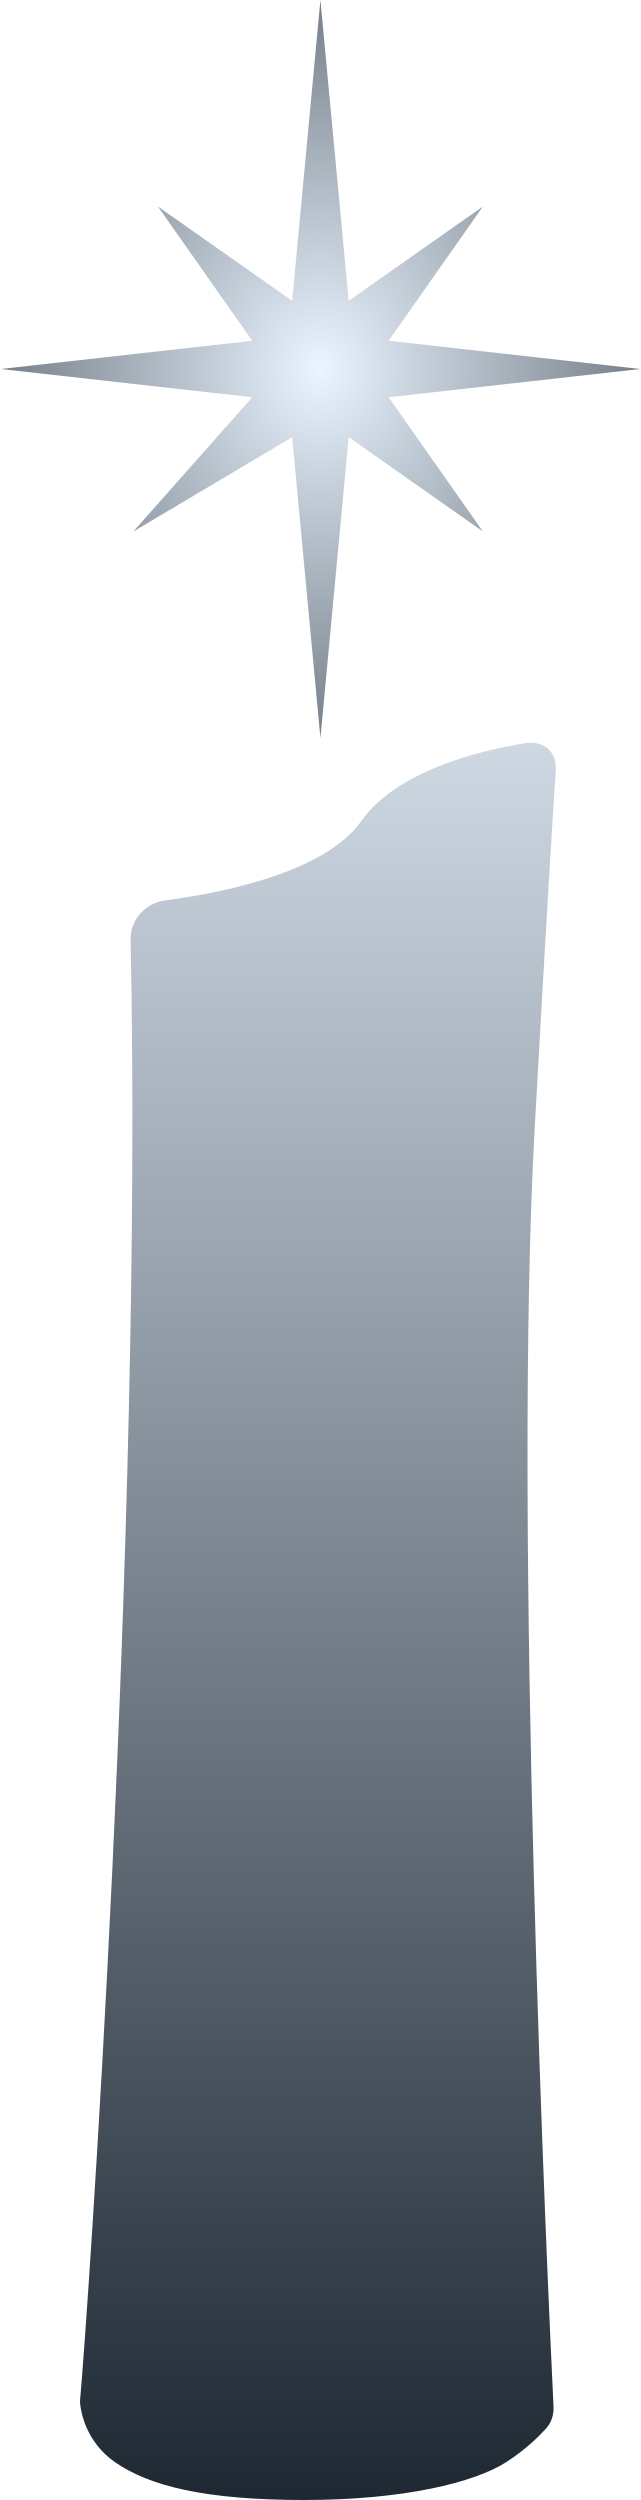
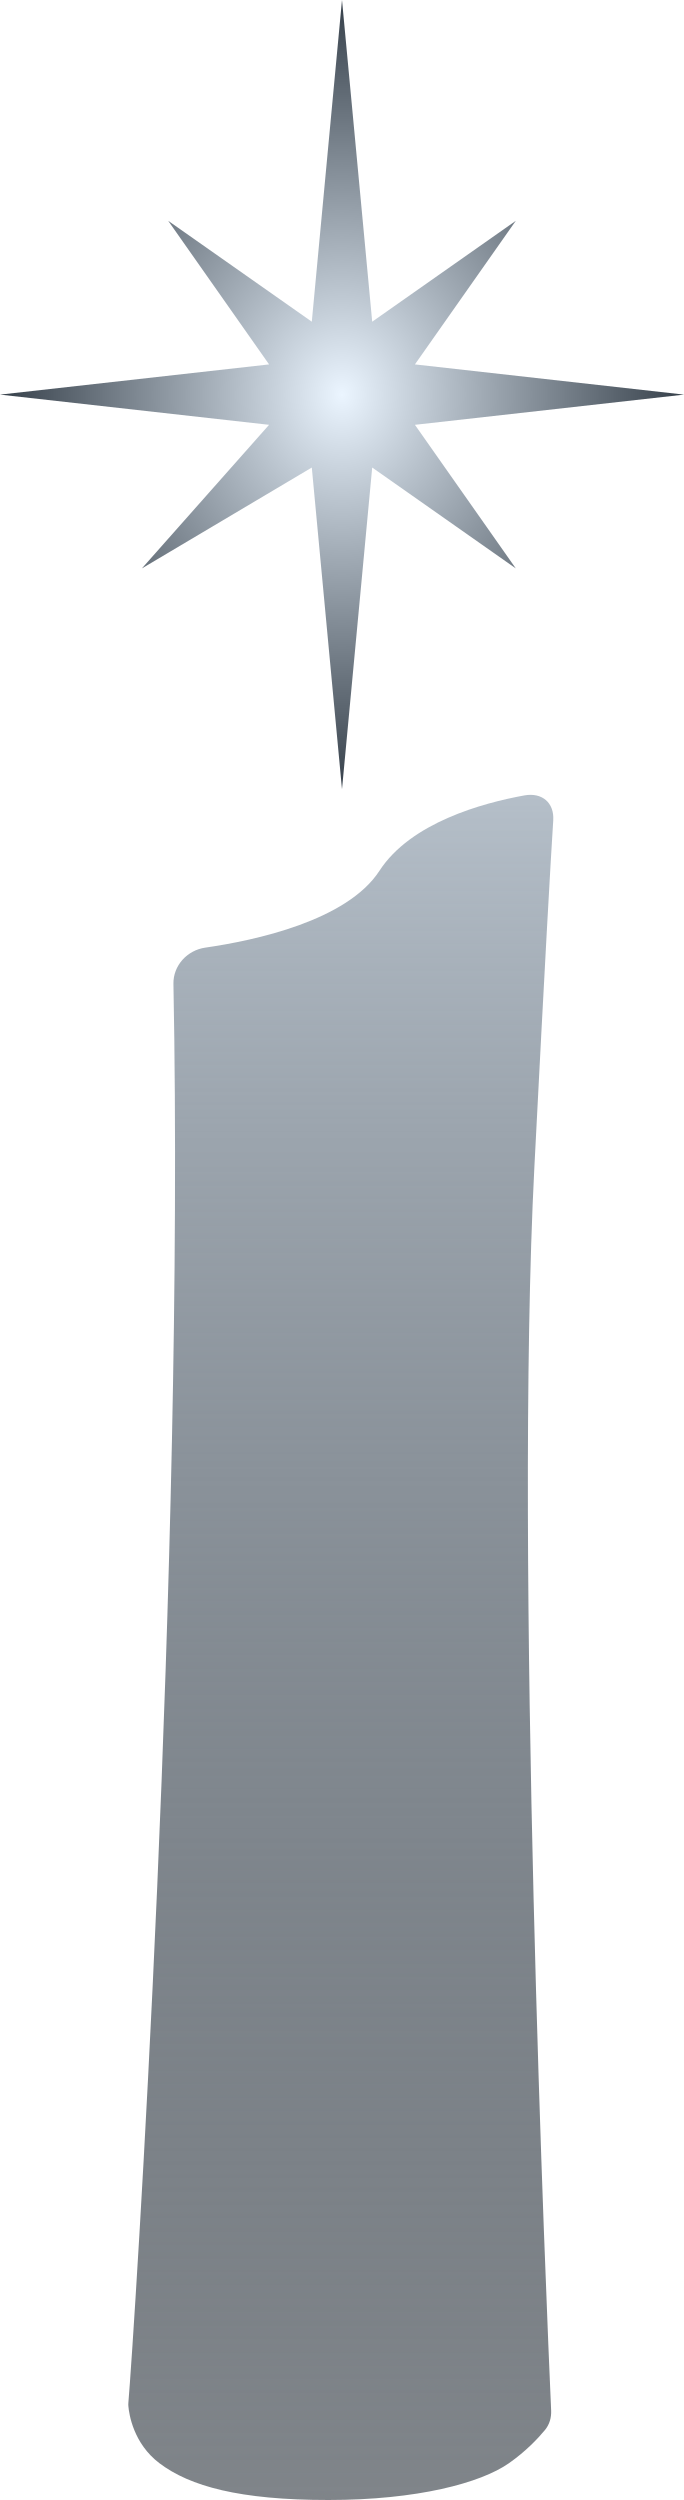
- <svg xmlns="http://www.w3.org/2000/svg" width="347" height="1355" viewBox="0 0 347 1355" fill="none">
-   <path d="M43.426 1300.53C46.872 1263.27 77.523 833.194 70.782 509.223C70.558 498.454 78.843 489.416 89.523 488.017C119.484 484.092 175.998 473.131 195.834 445C214.938 417.908 259.135 406.981 284.343 402.835C294.714 401.129 301.971 407.386 301.244 417.871C299.631 441.118 296.381 493.659 289.834 611C277.75 827.587 297.204 1246.37 300.005 1304.29C300.222 1308.79 298.925 1313.01 295.899 1316.34C291.665 1321 284.431 1328.01 274.334 1334.5C257.223 1345.5 218.834 1355 164.834 1355C110.834 1355 80.834 1347.33 62.334 1334.5C46.549 1323.55 43.868 1307.26 43.422 1302.72C43.342 1301.9 43.351 1301.35 43.426 1300.53Z" fill="url(#paint0_linear_92_75)" />
-   <path d="M173.667 0L188.975 163.045L261.761 111.907L210.623 184.693L347.001 200L210.623 215.307L261.761 288.093L188.975 236.955L173.667 400L158.36 236.955L72.241 288.093L136.712 215.307L0.334 200L136.712 184.693L85.574 111.907L158.36 163.045L173.667 0Z" fill="url(#paint1_radial_92_75)" />
+ <svg xmlns="http://www.w3.org/2000/svg" width="400" height="1462" viewBox="0 0 400 1462" fill="none">
+   <path d="M75.077 1405.1C78.343 1366.96 108.006 915.122 101.423 575.401C101.215 564.69 109.438 555.699 120.042 554.172C149.042 549.996 202.927 538.479 221.917 509.21C240.183 481.057 282.263 469.576 306.636 465.161C316.932 463.296 324.205 469.346 323.533 479.789C322.002 503.601 318.873 558.416 312.476 683.015C300.788 910.693 319.727 1351.77 322.306 1409.62C322.494 1413.82 321.365 1417.83 318.687 1421.08C314.666 1425.94 307.57 1433.53 297.543 1440.54C281.059 1452.05 244.075 1462 192.052 1462C140.029 1462 111.127 1453.97 93.304 1440.54C77.926 1428.94 75.458 1411.63 75.071 1407.1C75.006 1406.35 75.013 1405.85 75.077 1405.1Z" fill="url(#paint0_linear_1060_476)" />
+   <path d="M200 0L217.662 188.129L301.646 129.123L242.641 213.107L400 230.769L242.641 248.431L301.646 332.415L217.662 273.41L200 461.538L182.338 273.41L82.969 332.415L157.359 248.431L0 230.769L157.359 213.107L98.354 129.123L182.338 188.129L200 0Z" fill="url(#paint1_radial_1060_476)" />
  <defs>
-     <linearGradient id="paint0_linear_92_75" x1="172.33" y1="402.556" x2="172.33" y2="1355" gradientUnits="userSpaceOnUse">
-       <stop stop-color="#CED8E2" />
-       <stop offset="1" stop-color="#1E2832" />
+     <linearGradient id="paint0_linear_1060_476" x1="200" y1="462" x2="200" y2="1462" gradientUnits="userSpaceOnUse">
+       <stop stop-color="#B5BFC9" />
+       <stop offset="1" stop-color="#000A14" stop-opacity="0.5" />
    </linearGradient>
-     <radialGradient id="paint1_radial_92_75" cx="0" cy="0" r="1" gradientUnits="userSpaceOnUse" gradientTransform="translate(173.667 200) rotate(90) scale(200 173.333)">
+     <radialGradient id="paint1_radial_1060_476" cx="0" cy="0" r="1" gradientUnits="userSpaceOnUse" gradientTransform="translate(200 230.769) rotate(90) scale(230.769 200)">
      <stop stop-color="#EBF5FF" />
-       <stop offset="1" stop-color="#76808A" />
+       <stop offset="1" stop-color="#36404A" />
    </radialGradient>
  </defs>
</svg>
